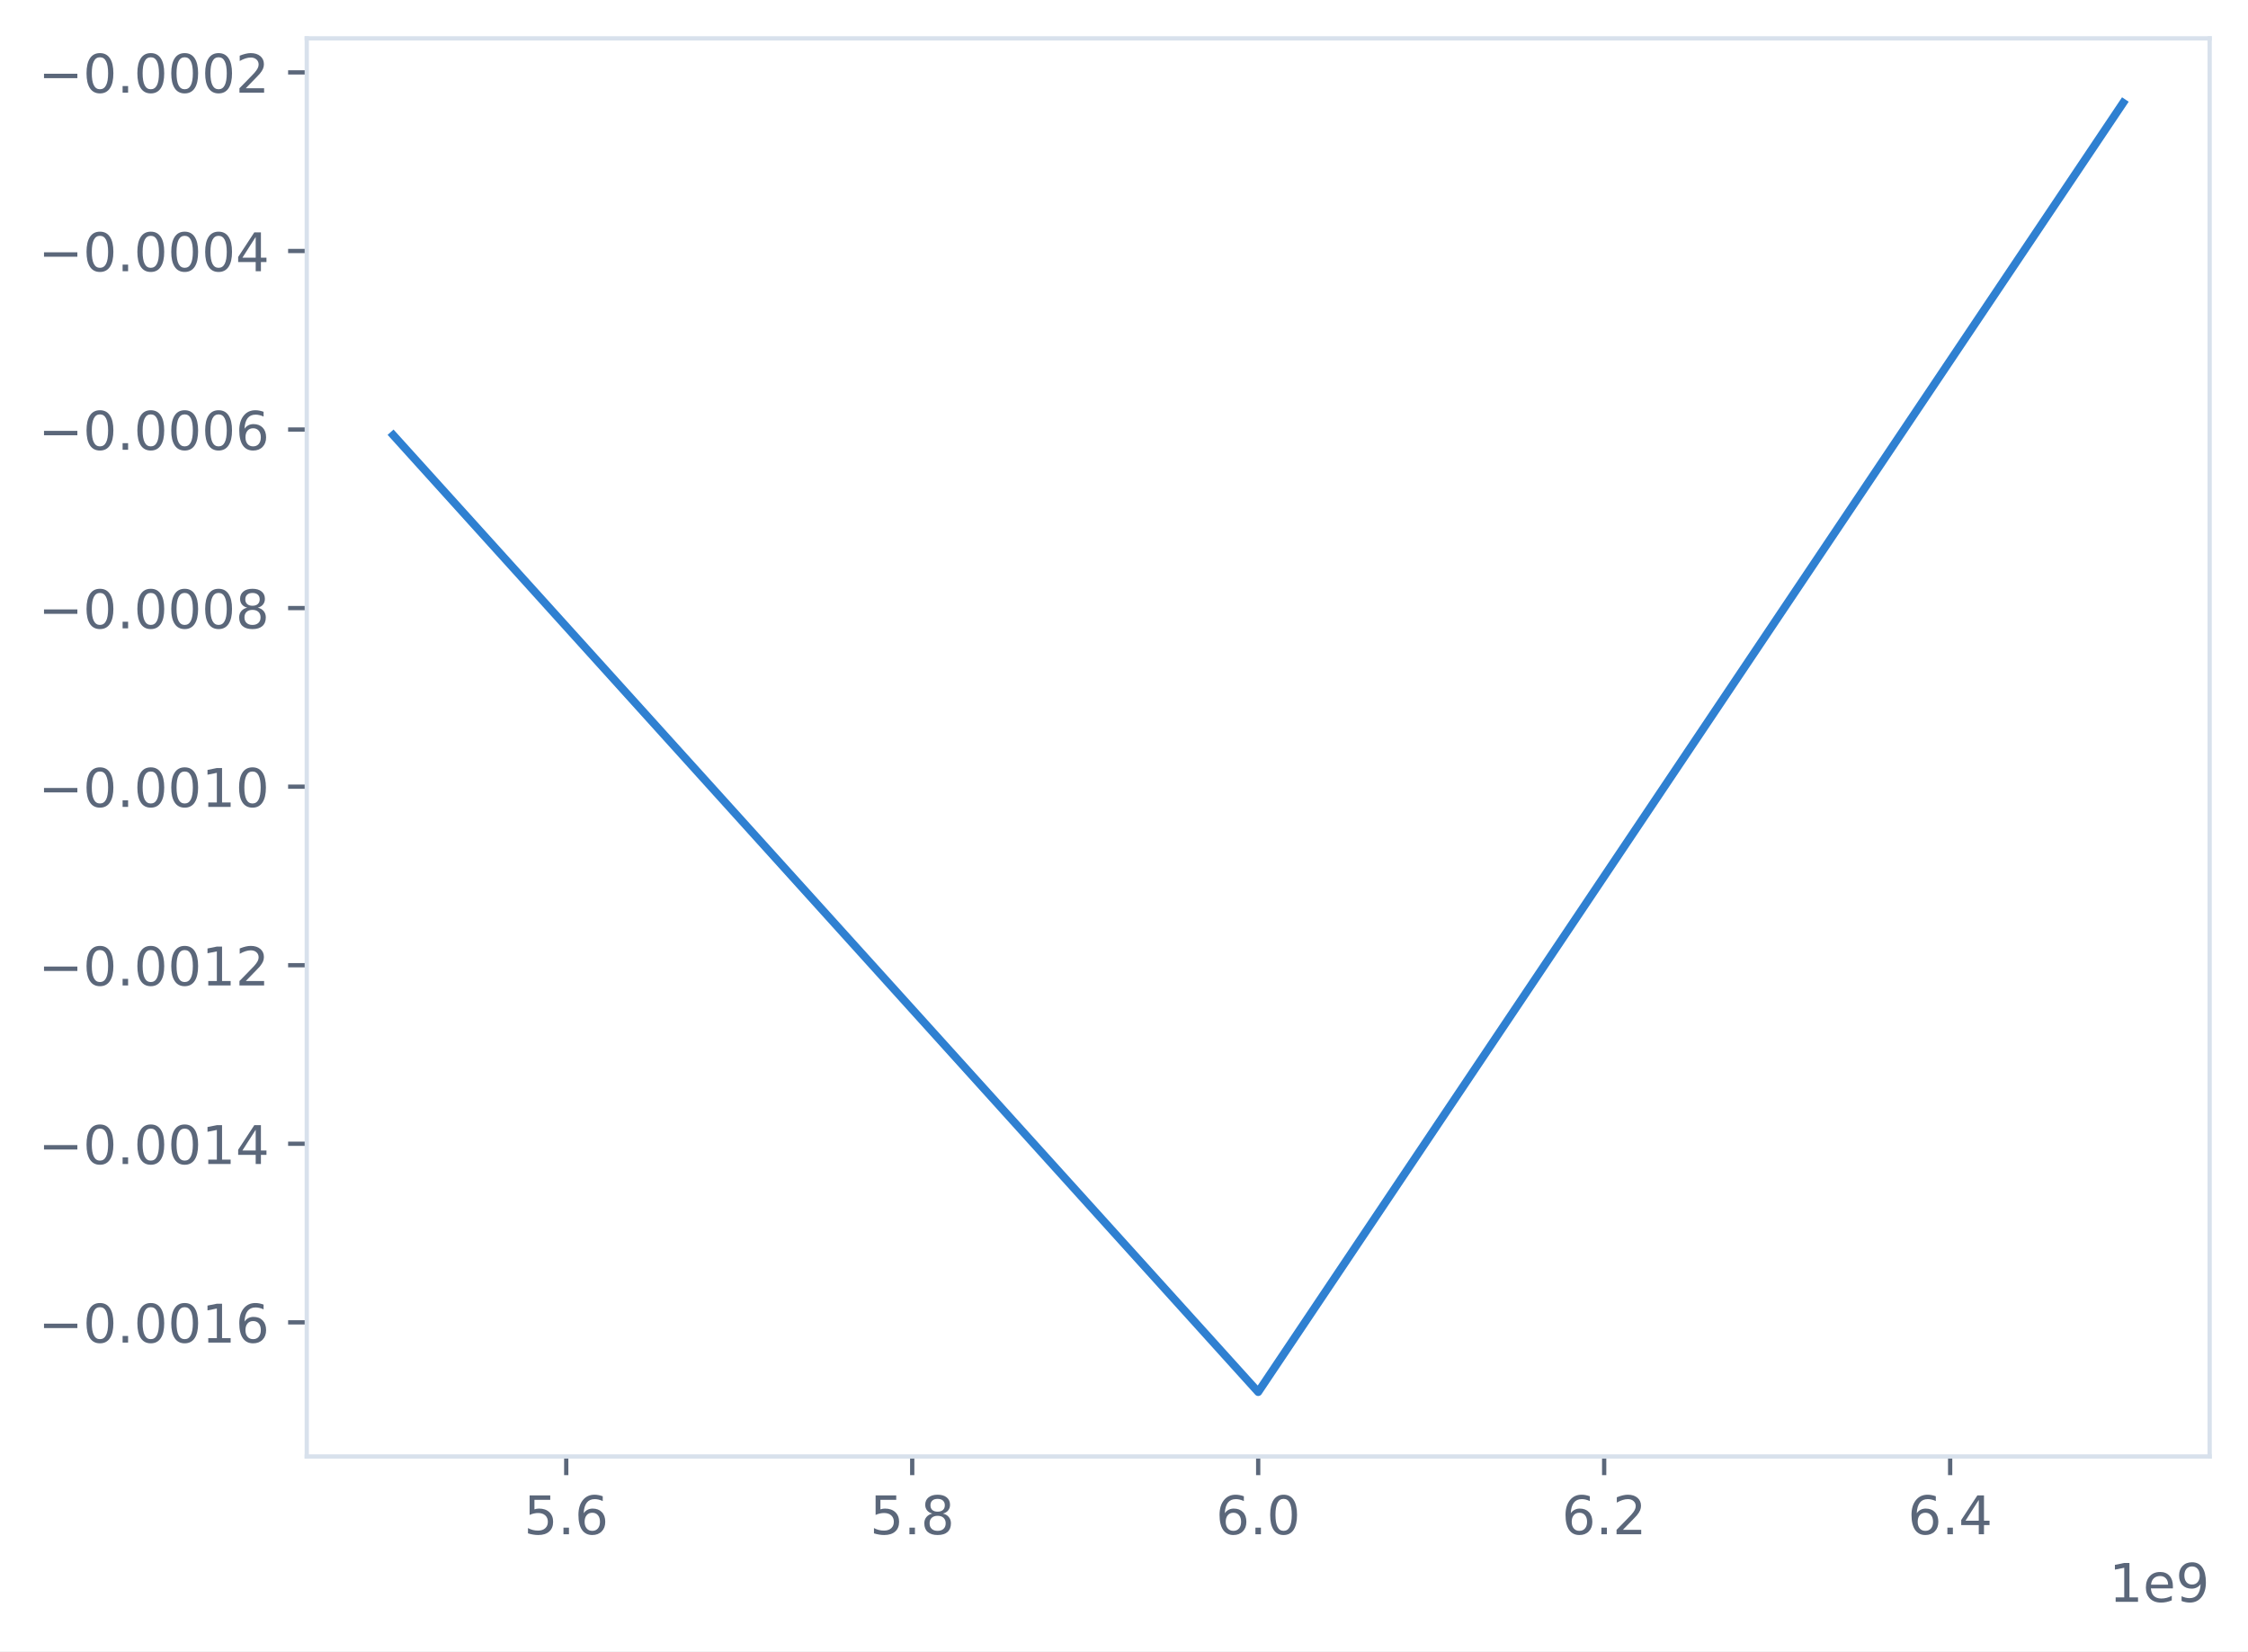
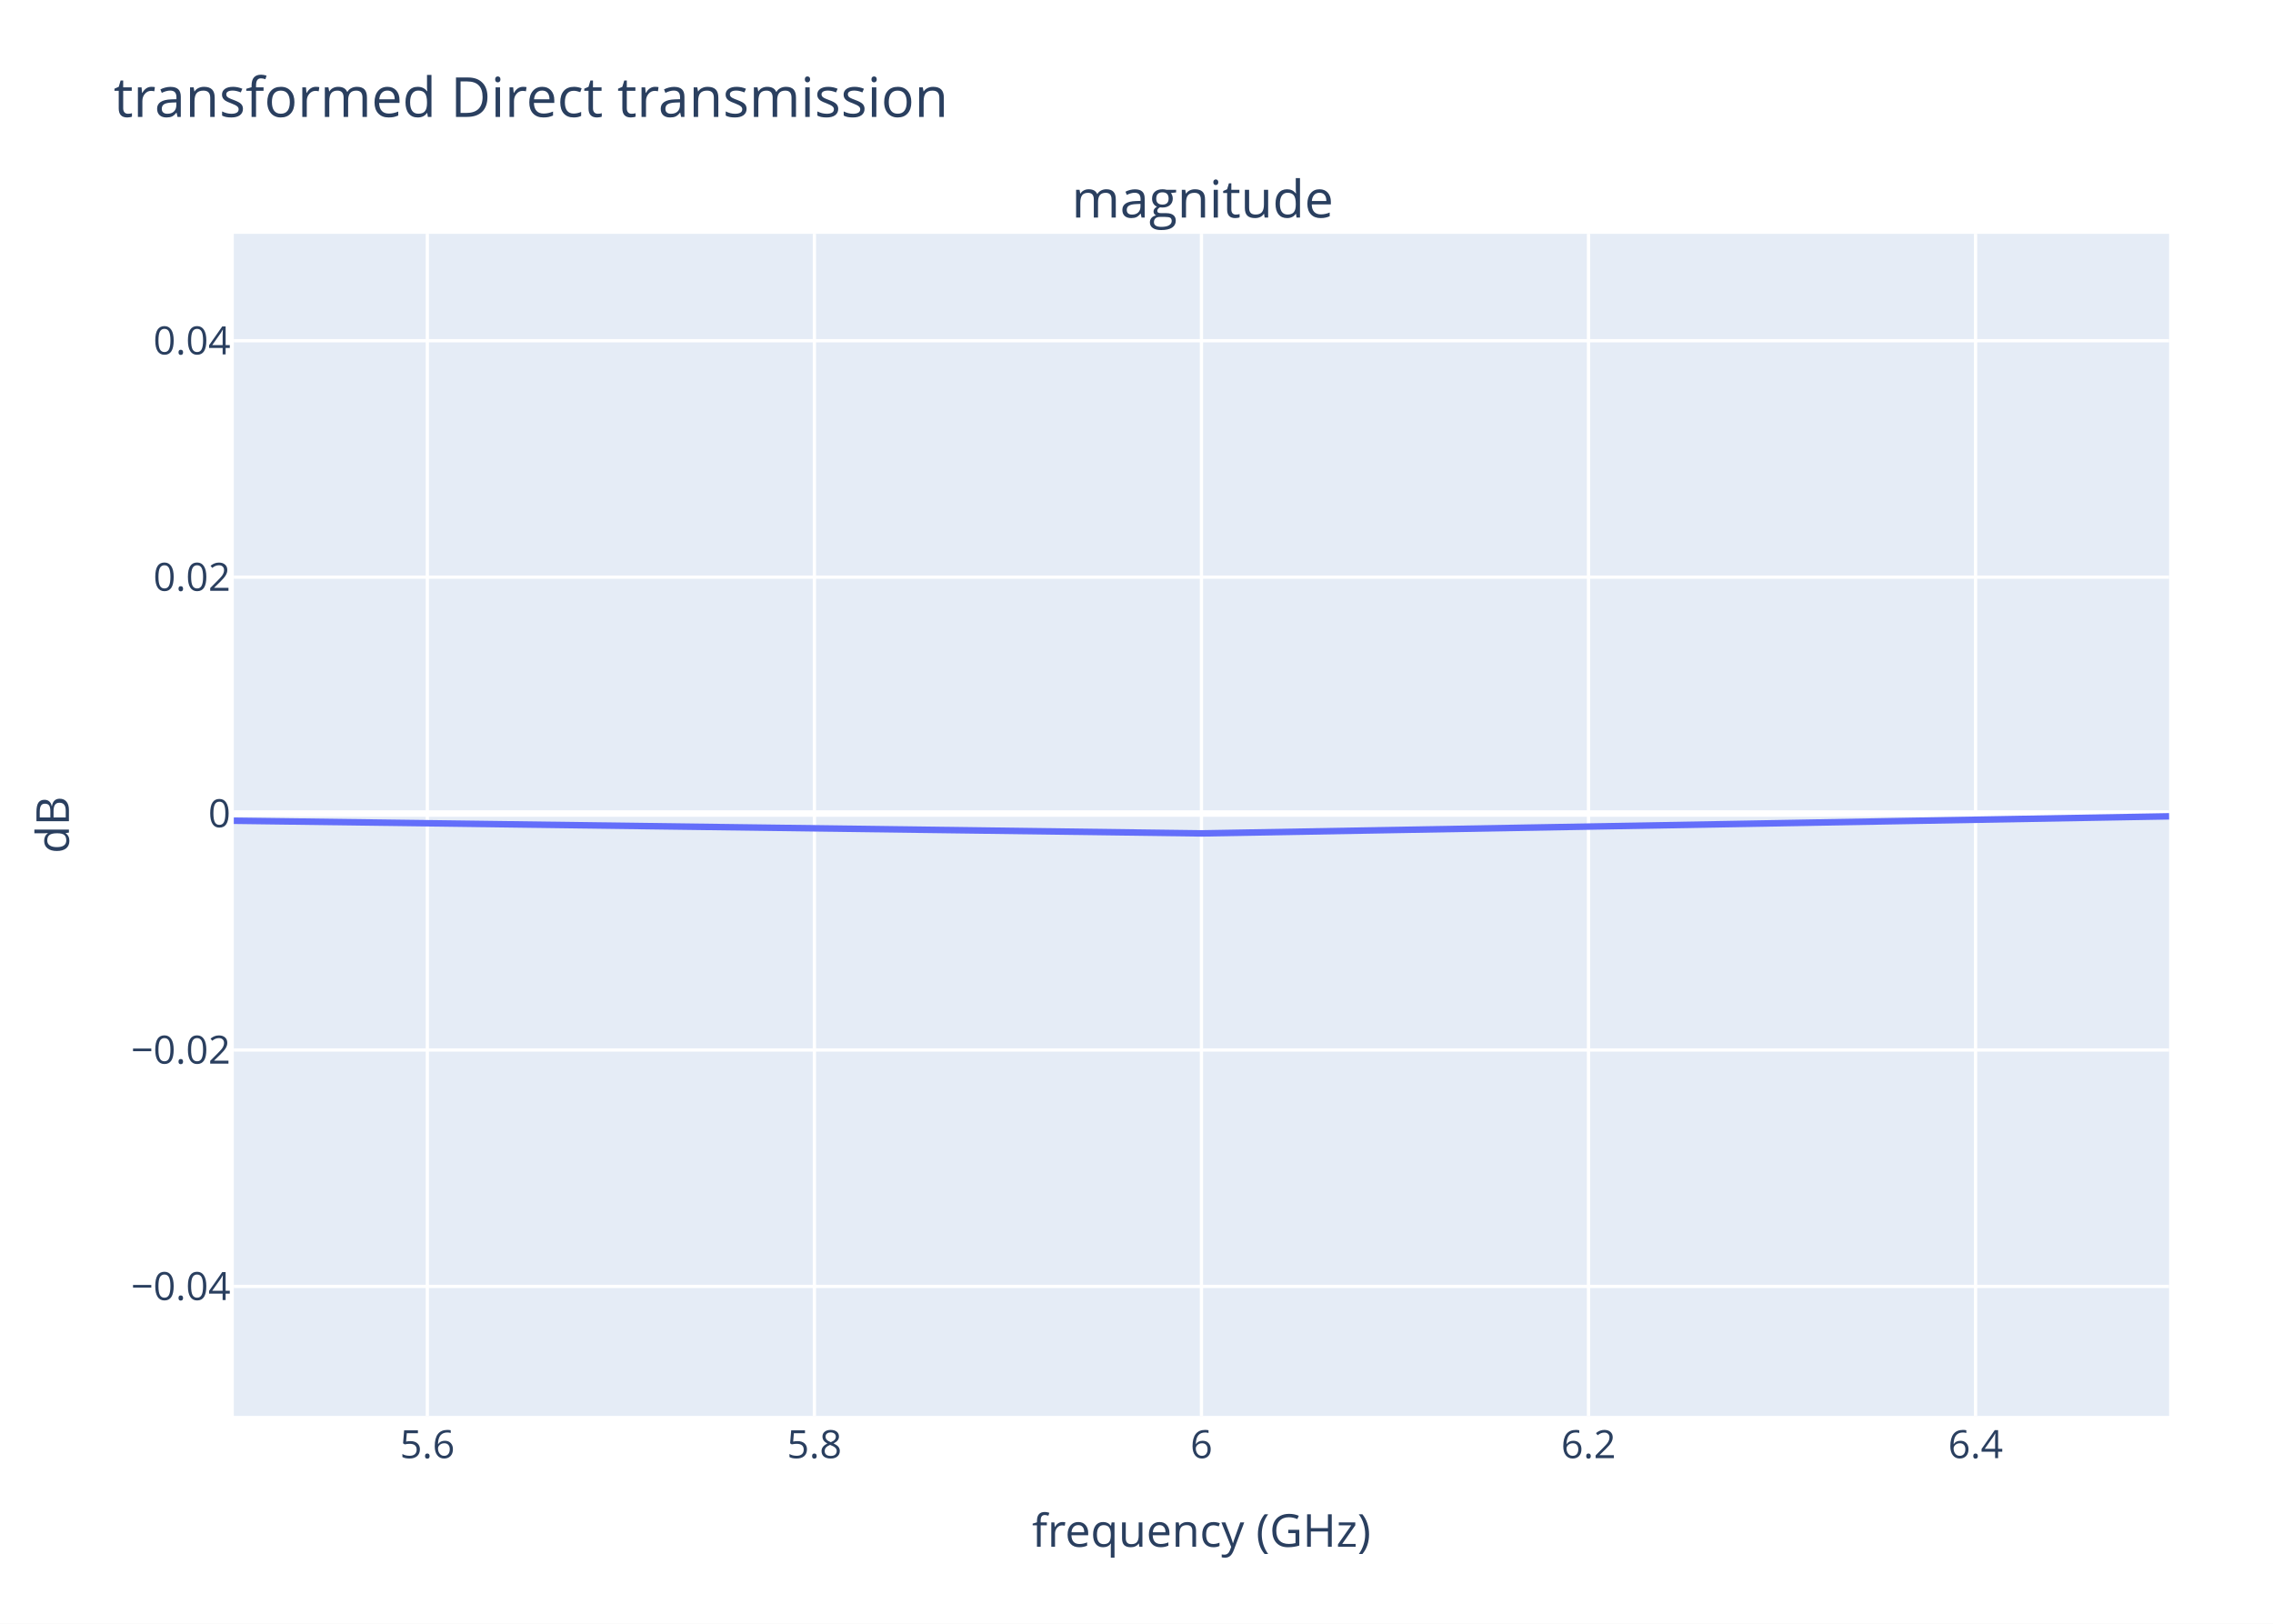
- <svg xmlns="http://www.w3.org/2000/svg" xmlns:xlink="http://www.w3.org/1999/xlink" width="421.89pt" height="309.868pt" viewBox="0 0 421.89 309.868" version="1.1">
-   <defs>
-     <style type="text/css">*{stroke-linejoin: round; stroke-linecap: butt}</style>
+ <svg xmlns="http://www.w3.org/2000/svg" class="main-svg" width="700" height="500" style="" viewBox="0 0 700 500">
+   <rect x="0" y="0" width="700" height="500" style="fill: rgb(255, 255, 255); fill-opacity: 1;" />
+   <defs id="defs-7c3032">
+     <g class="clips">
+       <clipPath id="clip7c3032xyplot" class="plotclip">
+         <rect width="596" height="364" />
+       </clipPath>
+       <clipPath class="axesclip" id="clip7c3032x">
+         <rect x="72" y="0" width="596" height="500" />
+       </clipPath>
+       <clipPath class="axesclip" id="clip7c3032y">
+         <rect x="0" y="72" width="700" height="364" />
+       </clipPath>
+       <clipPath class="axesclip" id="clip7c3032xy">
+         <rect x="72" y="72" width="596" height="364" />
+       </clipPath>
+     </g>
+     <g class="gradients" />
+     <g class="patterns" />
  </defs>
-   <g id="figure_1">
-     <g id="patch_1">
-       <path d="M 0 309.868  L 421.89 309.868  L 421.89 0  L 0 0  z " style="fill: #ffffff" />
-     </g>
-     <g id="axes_1">
-       <g id="patch_2">
-         <path d="M 57.57 273.312  L 414.69 273.312  L 414.69 7.2  L 57.57 7.2  z " style="fill: #ffffff" />
+   <g class="bglayer">
+     <rect class="bg" x="72" y="72" width="596" height="364" style="fill: rgb(229, 236, 246); fill-opacity: 1; stroke-width: 0;" />
+   </g>
+   <g class="layer-below">
+     <g class="imagelayer" />
+     <g class="shapelayer" />
+   </g>
+   <g class="cartesianlayer">
+     <g class="subplot xy">
+       <g class="layer-subplot">
+         <g class="shapelayer" />
+         <g class="imagelayer" />
      </g>
-       <g id="matplotlib.axis_1">
-         <g id="xtick_1">
-           <g id="line2d_1">
-             <defs>
-               <path id="m5c01577173" d="M 0 0  L 0 3.5  " style="stroke: #5b677a; stroke-width: 0.8" />
-             </defs>
-             <g>
-               <use xlink:href="#m5c01577173" x="106.268" y="273.312" style="fill: #5b677a; stroke: #5b677a; stroke-width: 0.8" />
-             </g>
-           </g>
-           <g id="text_1">
-             <g style="fill: #5b677a" transform="translate(98.31693 287.9104) scale(0.1 -0.1)">
-               <defs>
-                 <path id="DejaVuSans-35" d="M 691 4666  L 3169 4666  L 3169 4134  L 1269 4134  L 1269 2991  Q 1406 3038 1543 3061  Q 1681 3084 1819 3084  Q 2600 3084 3056 2656  Q 3513 2228 3513 1497  Q 3513 744 3044 326  Q 2575 -91 1722 -91  Q 1428 -91 1123 -41  Q 819 9 494 109  L 494 744  Q 775 591 1075 516  Q 1375 441 1709 441  Q 2250 441 2565 725  Q 2881 1009 2881 1497  Q 2881 1984 2565 2268  Q 2250 2553 1709 2553  Q 1456 2553 1204 2497  Q 953 2441 691 2322  L 691 4666  z " transform="scale(0.015625)" />
-                 <path id="DejaVuSans-2e" d="M 684 794  L 1344 794  L 1344 0  L 684 0  L 684 794  z " transform="scale(0.015625)" />
-                 <path id="DejaVuSans-36" d="M 2113 2584  Q 1688 2584 1439 2293  Q 1191 2003 1191 1497  Q 1191 994 1439 701  Q 1688 409 2113 409  Q 2538 409 2786 701  Q 3034 994 3034 1497  Q 3034 2003 2786 2293  Q 2538 2584 2113 2584  z M 3366 4563  L 3366 3988  Q 3128 4100 2886 4159  Q 2644 4219 2406 4219  Q 1781 4219 1451 3797  Q 1122 3375 1075 2522  Q 1259 2794 1537 2939  Q 1816 3084 2150 3084  Q 2853 3084 3261 2657  Q 3669 2231 3669 1497  Q 3669 778 3244 343  Q 2819 -91 2113 -91  Q 1303 -91 875 529  Q 447 1150 447 2328  Q 447 3434 972 4092  Q 1497 4750 2381 4750  Q 2619 4750 2861 4703  Q 3103 4656 3366 4563  z " transform="scale(0.015625)" />
-               </defs>
-               <use xlink:href="#DejaVuSans-35" />
-               <use xlink:href="#DejaVuSans-2e" transform="translate(63.62305 0)" />
-               <use xlink:href="#DejaVuSans-36" transform="translate(95.41016 0)" />
-             </g>
-           </g>
+       <g class="minor-gridlayer">
+         <g class="x" />
+         <g class="y" />
+       </g>
+       <g class="gridlayer">
+         <g class="x">
+           <path class="xgrid crisp" transform="translate(131.6,0)" d="M0,72v364" style="stroke: rgb(255, 255, 255); stroke-opacity: 1; stroke-width: 1px;" />
+           <path class="xgrid crisp" transform="translate(250.8,0)" d="M0,72v364" style="stroke: rgb(255, 255, 255); stroke-opacity: 1; stroke-width: 1px;" />
+           <path class="xgrid crisp" transform="translate(370,0)" d="M0,72v364" style="stroke: rgb(255, 255, 255); stroke-opacity: 1; stroke-width: 1px;" />
+           <path class="xgrid crisp" transform="translate(489.2,0)" d="M0,72v364" style="stroke: rgb(255, 255, 255); stroke-opacity: 1; stroke-width: 1px;" />
+           <path class="xgrid crisp" transform="translate(608.4,0)" d="M0,72v364" style="stroke: rgb(255, 255, 255); stroke-opacity: 1; stroke-width: 1px;" />
        </g>
-         <g id="xtick_2">
-           <g id="line2d_2">
-             <g>
-               <use xlink:href="#m5c01577173" x="171.199" y="273.312" style="fill: #5b677a; stroke: #5b677a; stroke-width: 0.8" />
-             </g>
-           </g>
-           <g id="text_2">
-             <g style="fill: #5b677a" transform="translate(163.2478 287.9104) scale(0.1 -0.1)">
-               <defs>
-                 <path id="DejaVuSans-38" d="M 2034 2216  Q 1584 2216 1326 1975  Q 1069 1734 1069 1313  Q 1069 891 1326 650  Q 1584 409 2034 409  Q 2484 409 2743 651  Q 3003 894 3003 1313  Q 3003 1734 2745 1975  Q 2488 2216 2034 2216  z M 1403 2484  Q 997 2584 770 2862  Q 544 3141 544 3541  Q 544 4100 942 4425  Q 1341 4750 2034 4750  Q 2731 4750 3128 4425  Q 3525 4100 3525 3541  Q 3525 3141 3298 2862  Q 3072 2584 2669 2484  Q 3125 2378 3379 2068  Q 3634 1759 3634 1313  Q 3634 634 3220 271  Q 2806 -91 2034 -91  Q 1263 -91 848 271  Q 434 634 434 1313  Q 434 1759 690 2068  Q 947 2378 1403 2484  z M 1172 3481  Q 1172 3119 1398 2916  Q 1625 2713 2034 2713  Q 2441 2713 2670 2916  Q 2900 3119 2900 3481  Q 2900 3844 2670 4047  Q 2441 4250 2034 4250  Q 1625 4250 1398 4047  Q 1172 3844 1172 3481  z " transform="scale(0.015625)" />
-               </defs>
-               <use xlink:href="#DejaVuSans-35" />
-               <use xlink:href="#DejaVuSans-2e" transform="translate(63.62305 0)" />
-               <use xlink:href="#DejaVuSans-38" transform="translate(95.41016 0)" />
-             </g>
-           </g>
-         </g>
-         <g id="xtick_3">
-           <g id="line2d_3">
-             <g>
-               <use xlink:href="#m5c01577173" x="236.13" y="273.312" style="fill: #5b677a; stroke: #5b677a; stroke-width: 0.8" />
-             </g>
-           </g>
-           <g id="text_3">
-             <g style="fill: #5b677a" transform="translate(228.1788 287.9104) scale(0.1 -0.1)">
-               <defs>
-                 <path id="DejaVuSans-30" d="M 2034 4250  Q 1547 4250 1301 3770  Q 1056 3291 1056 2328  Q 1056 1369 1301 889  Q 1547 409 2034 409  Q 2525 409 2770 889  Q 3016 1369 3016 2328  Q 3016 3291 2770 3770  Q 2525 4250 2034 4250  z M 2034 4750  Q 2819 4750 3233 4129  Q 3647 3509 3647 2328  Q 3647 1150 3233 529  Q 2819 -91 2034 -91  Q 1250 -91 836 529  Q 422 1150 422 2328  Q 422 3509 836 4129  Q 1250 4750 2034 4750  z " transform="scale(0.015625)" />
-               </defs>
-               <use xlink:href="#DejaVuSans-36" />
-               <use xlink:href="#DejaVuSans-2e" transform="translate(63.62305 0)" />
-               <use xlink:href="#DejaVuSans-30" transform="translate(95.41016 0)" />
-             </g>
-           </g>
-         </g>
-         <g id="xtick_4">
-           <g id="line2d_4">
-             <g>
-               <use xlink:href="#m5c01577173" x="301.061" y="273.312" style="fill: #5b677a; stroke: #5b677a; stroke-width: 0.8" />
-             </g>
-           </g>
-           <g id="text_4">
-             <g style="fill: #5b677a" transform="translate(293.1097 287.9104) scale(0.1 -0.1)">
-               <defs>
-                 <path id="DejaVuSans-32" d="M 1228 531  L 3431 531  L 3431 0  L 469 0  L 469 531  Q 828 903 1448 1529  Q 2069 2156 2228 2338  Q 2531 2678 2651 2914  Q 2772 3150 2772 3378  Q 2772 3750 2511 3984  Q 2250 4219 1831 4219  Q 1534 4219 1204 4116  Q 875 4013 500 3803  L 500 4441  Q 881 4594 1212 4672  Q 1544 4750 1819 4750  Q 2544 4750 2975 4387  Q 3406 4025 3406 3419  Q 3406 3131 3298 2873  Q 3191 2616 2906 2266  Q 2828 2175 2409 1742  Q 1991 1309 1228 531  z " transform="scale(0.015625)" />
-               </defs>
-               <use xlink:href="#DejaVuSans-36" />
-               <use xlink:href="#DejaVuSans-2e" transform="translate(63.62305 0)" />
-               <use xlink:href="#DejaVuSans-32" transform="translate(95.41016 0)" />
-             </g>
-           </g>
-         </g>
-         <g id="xtick_5">
-           <g id="line2d_5">
-             <g>
-               <use xlink:href="#m5c01577173" x="365.992" y="273.312" style="fill: #5b677a; stroke: #5b677a; stroke-width: 0.8" />
-             </g>
-           </g>
-           <g id="text_5">
-             <g style="fill: #5b677a" transform="translate(358.0406 287.9104) scale(0.1 -0.1)">
-               <defs>
-                 <path id="DejaVuSans-34" d="M 2419 4116  L 825 1625  L 2419 1625  L 2419 4116  z M 2253 4666  L 3047 4666  L 3047 1625  L 3713 1625  L 3713 1100  L 3047 1100  L 3047 0  L 2419 0  L 2419 1100  L 313 1100  L 313 1709  L 2253 4666  z " transform="scale(0.015625)" />
-               </defs>
-               <use xlink:href="#DejaVuSans-36" />
-               <use xlink:href="#DejaVuSans-2e" transform="translate(63.62305 0)" />
-               <use xlink:href="#DejaVuSans-34" transform="translate(95.41016 0)" />
-             </g>
-           </g>
-         </g>
-         <g id="text_6">
-           <g style="fill: #5b677a" transform="translate(395.8122 300.5886) scale(0.1 -0.1)">
-             <defs>
-               <path id="DejaVuSans-31" d="M 794 531  L 1825 531  L 1825 4091  L 703 3866  L 703 4441  L 1819 4666  L 2450 4666  L 2450 531  L 3481 531  L 3481 0  L 794 0  L 794 531  z " transform="scale(0.015625)" />
-               <path id="DejaVuSans-65" d="M 3597 1894  L 3597 1613  L 953 1613  Q 991 1019 1311 708  Q 1631 397 2203 397  Q 2534 397 2845 478  Q 3156 559 3463 722  L 3463 178  Q 3153 47 2828 -22  Q 2503 -91 2169 -91  Q 1331 -91 842 396  Q 353 884 353 1716  Q 353 2575 817 3079  Q 1281 3584 2069 3584  Q 2775 3584 3186 3129  Q 3597 2675 3597 1894  z M 3022 2063  Q 3016 2534 2758 2815  Q 2500 3097 2075 3097  Q 1594 3097 1305 2825  Q 1016 2553 972 2059  L 3022 2063  z " transform="scale(0.015625)" />
-               <path id="DejaVuSans-39" d="M 703 97  L 703 672  Q 941 559 1184 500  Q 1428 441 1663 441  Q 2288 441 2617 861  Q 2947 1281 2994 2138  Q 2813 1869 2534 1725  Q 2256 1581 1919 1581  Q 1219 1581 811 2004  Q 403 2428 403 3163  Q 403 3881 828 4315  Q 1253 4750 1959 4750  Q 2769 4750 3195 4129  Q 3622 3509 3622 2328  Q 3622 1225 3098 567  Q 2575 -91 1691 -91  Q 1453 -91 1209 -44  Q 966 3 703 97  z M 1959 2075  Q 2384 2075 2632 2365  Q 2881 2656 2881 3163  Q 2881 3666 2632 3958  Q 2384 4250 1959 4250  Q 1534 4250 1286 3958  Q 1038 3666 1038 3163  Q 1038 2656 1286 2365  Q 1534 2075 1959 2075  z " transform="scale(0.015625)" />
-             </defs>
-             <use xlink:href="#DejaVuSans-31" />
-             <use xlink:href="#DejaVuSans-65" transform="translate(63.62305 0)" />
-             <use xlink:href="#DejaVuSans-39" transform="translate(125.1465 0)" />
-           </g>
+         <g class="y">
+           <path class="ygrid crisp" transform="translate(0,396.12)" d="M72,0h596" style="stroke: rgb(255, 255, 255); stroke-opacity: 1; stroke-width: 1px;" />
+           <path class="ygrid crisp" transform="translate(0,323.32)" d="M72,0h596" style="stroke: rgb(255, 255, 255); stroke-opacity: 1; stroke-width: 1px;" />
+           <path class="ygrid crisp" transform="translate(0,177.72)" d="M72,0h596" style="stroke: rgb(255, 255, 255); stroke-opacity: 1; stroke-width: 1px;" />
+           <path class="ygrid crisp" transform="translate(0,104.92)" d="M72,0h596" style="stroke: rgb(255, 255, 255); stroke-opacity: 1; stroke-width: 1px;" />
        </g>
      </g>
-       <g id="matplotlib.axis_2">
-         <g id="ytick_1">
-           <g id="line2d_6">
-             <defs>
-               <path id="m628a9021c7" d="M 0 0  L -3.5 0  " style="stroke: #5b677a; stroke-width: 0.8" />
-             </defs>
-             <g>
-               <use xlink:href="#m628a9021c7" x="57.57" y="248.14" style="fill: #5b677a; stroke: #5b677a; stroke-width: 0.8" />
-             </g>
-           </g>
-           <g id="text_7">
-             <g style="fill: #5b677a" transform="translate(7.2 251.9392) scale(0.1 -0.1)">
-               <defs>
-                 <path id="DejaVuSans-2212" d="M 678 2272  L 4684 2272  L 4684 1741  L 678 1741  L 678 2272  z " transform="scale(0.015625)" />
-               </defs>
-               <use xlink:href="#DejaVuSans-2212" />
-               <use xlink:href="#DejaVuSans-30" transform="translate(83.78906 0)" />
-               <use xlink:href="#DejaVuSans-2e" transform="translate(147.4121 0)" />
-               <use xlink:href="#DejaVuSans-30" transform="translate(179.1992 0)" />
-               <use xlink:href="#DejaVuSans-30" transform="translate(242.8223 0)" />
-               <use xlink:href="#DejaVuSans-31" transform="translate(306.4453 0)" />
-               <use xlink:href="#DejaVuSans-36" transform="translate(370.0684 0)" />
-             </g>
-           </g>
-         </g>
-         <g id="ytick_2">
-           <g id="line2d_7">
-             <g>
-               <use xlink:href="#m628a9021c7" x="57.57" y="214.633" style="fill: #5b677a; stroke: #5b677a; stroke-width: 0.8" />
-             </g>
-           </g>
-           <g id="text_8">
-             <g style="fill: #5b677a" transform="translate(7.2 218.4318) scale(0.1 -0.1)">
-               <use xlink:href="#DejaVuSans-2212" />
-               <use xlink:href="#DejaVuSans-30" transform="translate(83.78906 0)" />
-               <use xlink:href="#DejaVuSans-2e" transform="translate(147.4121 0)" />
-               <use xlink:href="#DejaVuSans-30" transform="translate(179.1992 0)" />
-               <use xlink:href="#DejaVuSans-30" transform="translate(242.8223 0)" />
-               <use xlink:href="#DejaVuSans-31" transform="translate(306.4453 0)" />
-               <use xlink:href="#DejaVuSans-34" transform="translate(370.0684 0)" />
-             </g>
-           </g>
-         </g>
-         <g id="ytick_3">
-           <g id="line2d_8">
-             <g>
-               <use xlink:href="#m628a9021c7" x="57.57" y="181.125" style="fill: #5b677a; stroke: #5b677a; stroke-width: 0.8" />
-             </g>
-           </g>
-           <g id="text_9">
-             <g style="fill: #5b677a" transform="translate(7.2 184.9245) scale(0.1 -0.1)">
-               <use xlink:href="#DejaVuSans-2212" />
-               <use xlink:href="#DejaVuSans-30" transform="translate(83.78906 0)" />
-               <use xlink:href="#DejaVuSans-2e" transform="translate(147.4121 0)" />
-               <use xlink:href="#DejaVuSans-30" transform="translate(179.1992 0)" />
-               <use xlink:href="#DejaVuSans-30" transform="translate(242.8223 0)" />
-               <use xlink:href="#DejaVuSans-31" transform="translate(306.4453 0)" />
-               <use xlink:href="#DejaVuSans-32" transform="translate(370.0684 0)" />
-             </g>
-           </g>
-         </g>
-         <g id="ytick_4">
-           <g id="line2d_9">
-             <g>
-               <use xlink:href="#m628a9021c7" x="57.57" y="147.618" style="fill: #5b677a; stroke: #5b677a; stroke-width: 0.8" />
-             </g>
-           </g>
-           <g id="text_10">
-             <g style="fill: #5b677a" transform="translate(7.2 151.4172) scale(0.1 -0.1)">
-               <use xlink:href="#DejaVuSans-2212" />
-               <use xlink:href="#DejaVuSans-30" transform="translate(83.78906 0)" />
-               <use xlink:href="#DejaVuSans-2e" transform="translate(147.4121 0)" />
-               <use xlink:href="#DejaVuSans-30" transform="translate(179.1992 0)" />
-               <use xlink:href="#DejaVuSans-30" transform="translate(242.8223 0)" />
-               <use xlink:href="#DejaVuSans-31" transform="translate(306.4453 0)" />
-               <use xlink:href="#DejaVuSans-30" transform="translate(370.0684 0)" />
-             </g>
-           </g>
-         </g>
-         <g id="ytick_5">
-           <g id="line2d_10">
-             <g>
-               <use xlink:href="#m628a9021c7" x="57.57" y="114.111" style="fill: #5b677a; stroke: #5b677a; stroke-width: 0.8" />
-             </g>
-           </g>
-           <g id="text_11">
-             <g style="fill: #5b677a" transform="translate(7.2 117.9098) scale(0.1 -0.1)">
-               <use xlink:href="#DejaVuSans-2212" />
-               <use xlink:href="#DejaVuSans-30" transform="translate(83.78906 0)" />
-               <use xlink:href="#DejaVuSans-2e" transform="translate(147.4121 0)" />
-               <use xlink:href="#DejaVuSans-30" transform="translate(179.1992 0)" />
-               <use xlink:href="#DejaVuSans-30" transform="translate(242.8223 0)" />
-               <use xlink:href="#DejaVuSans-30" transform="translate(306.4453 0)" />
-               <use xlink:href="#DejaVuSans-38" transform="translate(370.0684 0)" />
-             </g>
-           </g>
-         </g>
-         <g id="ytick_6">
-           <g id="line2d_11">
-             <g>
-               <use xlink:href="#m628a9021c7" x="57.57" y="80.603" style="fill: #5b677a; stroke: #5b677a; stroke-width: 0.8" />
-             </g>
-           </g>
-           <g id="text_12">
-             <g style="fill: #5b677a" transform="translate(7.2 84.40247) scale(0.1 -0.1)">
-               <use xlink:href="#DejaVuSans-2212" />
-               <use xlink:href="#DejaVuSans-30" transform="translate(83.78906 0)" />
-               <use xlink:href="#DejaVuSans-2e" transform="translate(147.4121 0)" />
-               <use xlink:href="#DejaVuSans-30" transform="translate(179.1992 0)" />
-               <use xlink:href="#DejaVuSans-30" transform="translate(242.8223 0)" />
-               <use xlink:href="#DejaVuSans-30" transform="translate(306.4453 0)" />
-               <use xlink:href="#DejaVuSans-36" transform="translate(370.0684 0)" />
-             </g>
-           </g>
-         </g>
-         <g id="ytick_7">
-           <g id="line2d_12">
-             <g>
-               <use xlink:href="#m628a9021c7" x="57.57" y="47.096" style="fill: #5b677a; stroke: #5b677a; stroke-width: 0.8" />
-             </g>
-           </g>
-           <g id="text_13">
-             <g style="fill: #5b677a" transform="translate(7.2 50.89512) scale(0.1 -0.1)">
-               <use xlink:href="#DejaVuSans-2212" />
-               <use xlink:href="#DejaVuSans-30" transform="translate(83.78906 0)" />
-               <use xlink:href="#DejaVuSans-2e" transform="translate(147.4121 0)" />
-               <use xlink:href="#DejaVuSans-30" transform="translate(179.1992 0)" />
-               <use xlink:href="#DejaVuSans-30" transform="translate(242.8223 0)" />
-               <use xlink:href="#DejaVuSans-30" transform="translate(306.4453 0)" />
-               <use xlink:href="#DejaVuSans-34" transform="translate(370.0684 0)" />
-             </g>
-           </g>
-         </g>
-         <g id="ytick_8">
-           <g id="line2d_13">
-             <g>
-               <use xlink:href="#m628a9021c7" x="57.57" y="13.589" style="fill: #5b677a; stroke: #5b677a; stroke-width: 0.8" />
-             </g>
-           </g>
-           <g id="text_14">
-             <g style="fill: #5b677a" transform="translate(7.2 17.38778) scale(0.1 -0.1)">
-               <use xlink:href="#DejaVuSans-2212" />
-               <use xlink:href="#DejaVuSans-30" transform="translate(83.78906 0)" />
-               <use xlink:href="#DejaVuSans-2e" transform="translate(147.4121 0)" />
-               <use xlink:href="#DejaVuSans-30" transform="translate(179.1992 0)" />
-               <use xlink:href="#DejaVuSans-30" transform="translate(242.8223 0)" />
-               <use xlink:href="#DejaVuSans-30" transform="translate(306.4453 0)" />
-               <use xlink:href="#DejaVuSans-32" transform="translate(370.0684 0)" />
+       <g class="zerolinelayer">
+         <path class="yzl zl crisp" transform="translate(0,250.52)" d="M72,0h596" style="stroke: rgb(255, 255, 255); stroke-opacity: 1; stroke-width: 2px;" />
+       </g>
+       <g class="layer-between">
+         <g class="shapelayer" />
+         <g class="imagelayer" />
+       </g>
+       <path class="xlines-below" />
+       <path class="ylines-below" />
+       <g class="overlines-below" />
+       <g class="xaxislayer-below" />
+       <g class="yaxislayer-below" />
+       <g class="overaxes-below" />
+       <g class="overplot">
+         <g class="xy" transform="translate(72,72)" clip-path="url(#clip7c3032xyplot)">
+           <g class="scatterlayer mlayer">
+             <g class="trace scatter trace242893" style="stroke-miterlimit: 2; opacity: 1;">
+               <g class="fills" />
+               <g class="errorbars" />
+               <g class="lines">
+                 <path class="js-line" d="M0,180.73L298,184.63L596,179.37" style="vector-effect: none; fill: none; stroke: rgb(99, 110, 250); stroke-opacity: 1; stroke-width: 2px; opacity: 1;" />
+               </g>
+               <g class="points" />
+               <g class="text" />
            </g>
          </g>
        </g>
      </g>
-       <g id="line2d_14">
-         <path d="M 73.803 81.661  L 236.13 261.216  L 398.458 19.296  " clip-path="url(#p3c307dfdb6)" style="fill: none; stroke: #2f80d1; stroke-width: 1.5; stroke-linecap: square" />
+       <g class="zerolinelayer-above" />
+       <path class="xlines-above crisp" d="M0,0" style="fill: none;" />
+       <path class="ylines-above crisp" d="M0,0" style="fill: none;" />
+       <g class="overlines-above" />
+       <g class="xaxislayer-above">
+         <g class="xtick">
+           <text text-anchor="middle" x="0" y="449" transform="translate(131.6,0)" style="font-family: 'Open Sans', verdana, arial, sans-serif; font-size: 12px; fill: rgb(42, 63, 95); fill-opacity: 1; white-space: pre;">5.6</text>
+         </g>
+         <g class="xtick">
+           <text text-anchor="middle" x="0" y="449" style="font-family: 'Open Sans', verdana, arial, sans-serif; font-size: 12px; fill: rgb(42, 63, 95); fill-opacity: 1; white-space: pre;" transform="translate(250.8,0)">5.8</text>
+         </g>
+         <g class="xtick">
+           <text text-anchor="middle" x="0" y="449" style="font-family: 'Open Sans', verdana, arial, sans-serif; font-size: 12px; fill: rgb(42, 63, 95); fill-opacity: 1; white-space: pre;" transform="translate(370,0)">6</text>
+         </g>
+         <g class="xtick">
+           <text text-anchor="middle" x="0" y="449" style="font-family: 'Open Sans', verdana, arial, sans-serif; font-size: 12px; fill: rgb(42, 63, 95); fill-opacity: 1; white-space: pre;" transform="translate(489.2,0)">6.2</text>
+         </g>
+         <g class="xtick">
+           <text text-anchor="middle" x="0" y="449" style="font-family: 'Open Sans', verdana, arial, sans-serif; font-size: 12px; fill: rgb(42, 63, 95); fill-opacity: 1; white-space: pre;" transform="translate(608.4,0)">6.4</text>
+         </g>
      </g>
-       <g id="patch_3">
-         <path d="M 57.57 273.312  L 57.57 7.2  " style="fill: none; stroke: #d8e1ec; stroke-width: 0.8; stroke-linejoin: miter; stroke-linecap: square" />
+       <g class="yaxislayer-above">
+         <g class="ytick">
+           <text text-anchor="end" x="71" y="4.2" transform="translate(0,396.12)" style="font-family: 'Open Sans', verdana, arial, sans-serif; font-size: 12px; fill: rgb(42, 63, 95); fill-opacity: 1; white-space: pre;">−0.04</text>
+         </g>
+         <g class="ytick">
+           <text text-anchor="end" x="71" y="4.2" style="font-family: 'Open Sans', verdana, arial, sans-serif; font-size: 12px; fill: rgb(42, 63, 95); fill-opacity: 1; white-space: pre;" transform="translate(0,323.32)">−0.02</text>
+         </g>
+         <g class="ytick">
+           <text text-anchor="end" x="71" y="4.2" style="font-family: 'Open Sans', verdana, arial, sans-serif; font-size: 12px; fill: rgb(42, 63, 95); fill-opacity: 1; white-space: pre;" transform="translate(0,250.52)">0</text>
+         </g>
+         <g class="ytick">
+           <text text-anchor="end" x="71" y="4.2" style="font-family: 'Open Sans', verdana, arial, sans-serif; font-size: 12px; fill: rgb(42, 63, 95); fill-opacity: 1; white-space: pre;" transform="translate(0,177.72)">0.02</text>
+         </g>
+         <g class="ytick">
+           <text text-anchor="end" x="71" y="4.2" style="font-family: 'Open Sans', verdana, arial, sans-serif; font-size: 12px; fill: rgb(42, 63, 95); fill-opacity: 1; white-space: pre;" transform="translate(0,104.92)">0.04</text>
+         </g>
      </g>
-       <g id="patch_4">
-         <path d="M 414.69 273.312  L 414.69 7.2  " style="fill: none; stroke: #d8e1ec; stroke-width: 0.8; stroke-linejoin: miter; stroke-linecap: square" />
-       </g>
-       <g id="patch_5">
-         <path d="M 57.57 273.312  L 414.69 273.312  " style="fill: none; stroke: #d8e1ec; stroke-width: 0.8; stroke-linejoin: miter; stroke-linecap: square" />
-       </g>
-       <g id="patch_6">
-         <path d="M 57.57 7.2  L 414.69 7.2  " style="fill: none; stroke: #d8e1ec; stroke-width: 0.8; stroke-linejoin: miter; stroke-linecap: square" />
+       <g class="overaxes-above" />
+     </g>
+   </g>
+   <g class="polarlayer" />
+   <g class="smithlayer" />
+   <g class="ternarylayer" />
+   <g class="geolayer" />
+   <g class="funnelarealayer" />
+   <g class="pielayer" />
+   <g class="iciclelayer" />
+   <g class="treemaplayer" />
+   <g class="sunburstlayer" />
+   <g class="glimages" />
+   <defs id="topdefs-7c3032">
+     <g class="clips" />
+   </defs>
+   <g class="layer-above">
+     <g class="imagelayer" />
+     <g class="shapelayer" />
+   </g>
+   <g class="infolayer">
+     <g class="g-gtitle">
+       <text class="gtitle" x="35" y="36" text-anchor="start" dy="0em" style="opacity: 1; font-family: 'Open Sans', verdana, arial, sans-serif; font-size: 17px; fill: rgb(42, 63, 95); fill-opacity: 1; white-space: pre;">transformed Direct transmission</text>
+     </g>
+     <g class="g-xtitle">
+       <text class="xtitle" x="370" y="476.3" text-anchor="middle" style="opacity: 1; font-family: 'Open Sans', verdana, arial, sans-serif; font-size: 14px; fill: rgb(42, 63, 95); fill-opacity: 1; white-space: pre;">frequency (GHz)</text>
+     </g>
+     <g class="g-ytitle">
+       <text class="ytitle" transform="rotate(-90,21.225,254)" x="21.225" y="254" text-anchor="middle" style="opacity: 1; font-family: 'Open Sans', verdana, arial, sans-serif; font-size: 14px; fill: rgb(42, 63, 95); fill-opacity: 1; white-space: pre;">dB</text>
+     </g>
+     <g class="annotation" data-index="0" style="opacity: 1;">
+       <g class="annotation-text-g" transform="rotate(0,370,61.5)">
+         <g class="cursor-pointer" transform="translate(331,51)">
+           <rect class="bg" x="0.5" y="0.5" width="78" height="20" style="stroke-width: 1px; stroke: rgb(0, 0, 0); stroke-opacity: 0; fill: rgb(0, 0, 0); fill-opacity: 0;" />
+           <text class="annotation-text" text-anchor="middle" x="39.359" y="16" style="font-family: 'Open Sans', verdana, arial, sans-serif; font-size: 16px; fill: rgb(42, 63, 95); fill-opacity: 1; white-space: pre;">magnitude</text>
+         </g>
      </g>
    </g>
  </g>
-   <defs>
-     <clipPath id="p3c307dfdb6">
-       <rect x="57.57" y="7.2" width="357.12" height="266.112" />
-     </clipPath>
-   </defs>
</svg>
